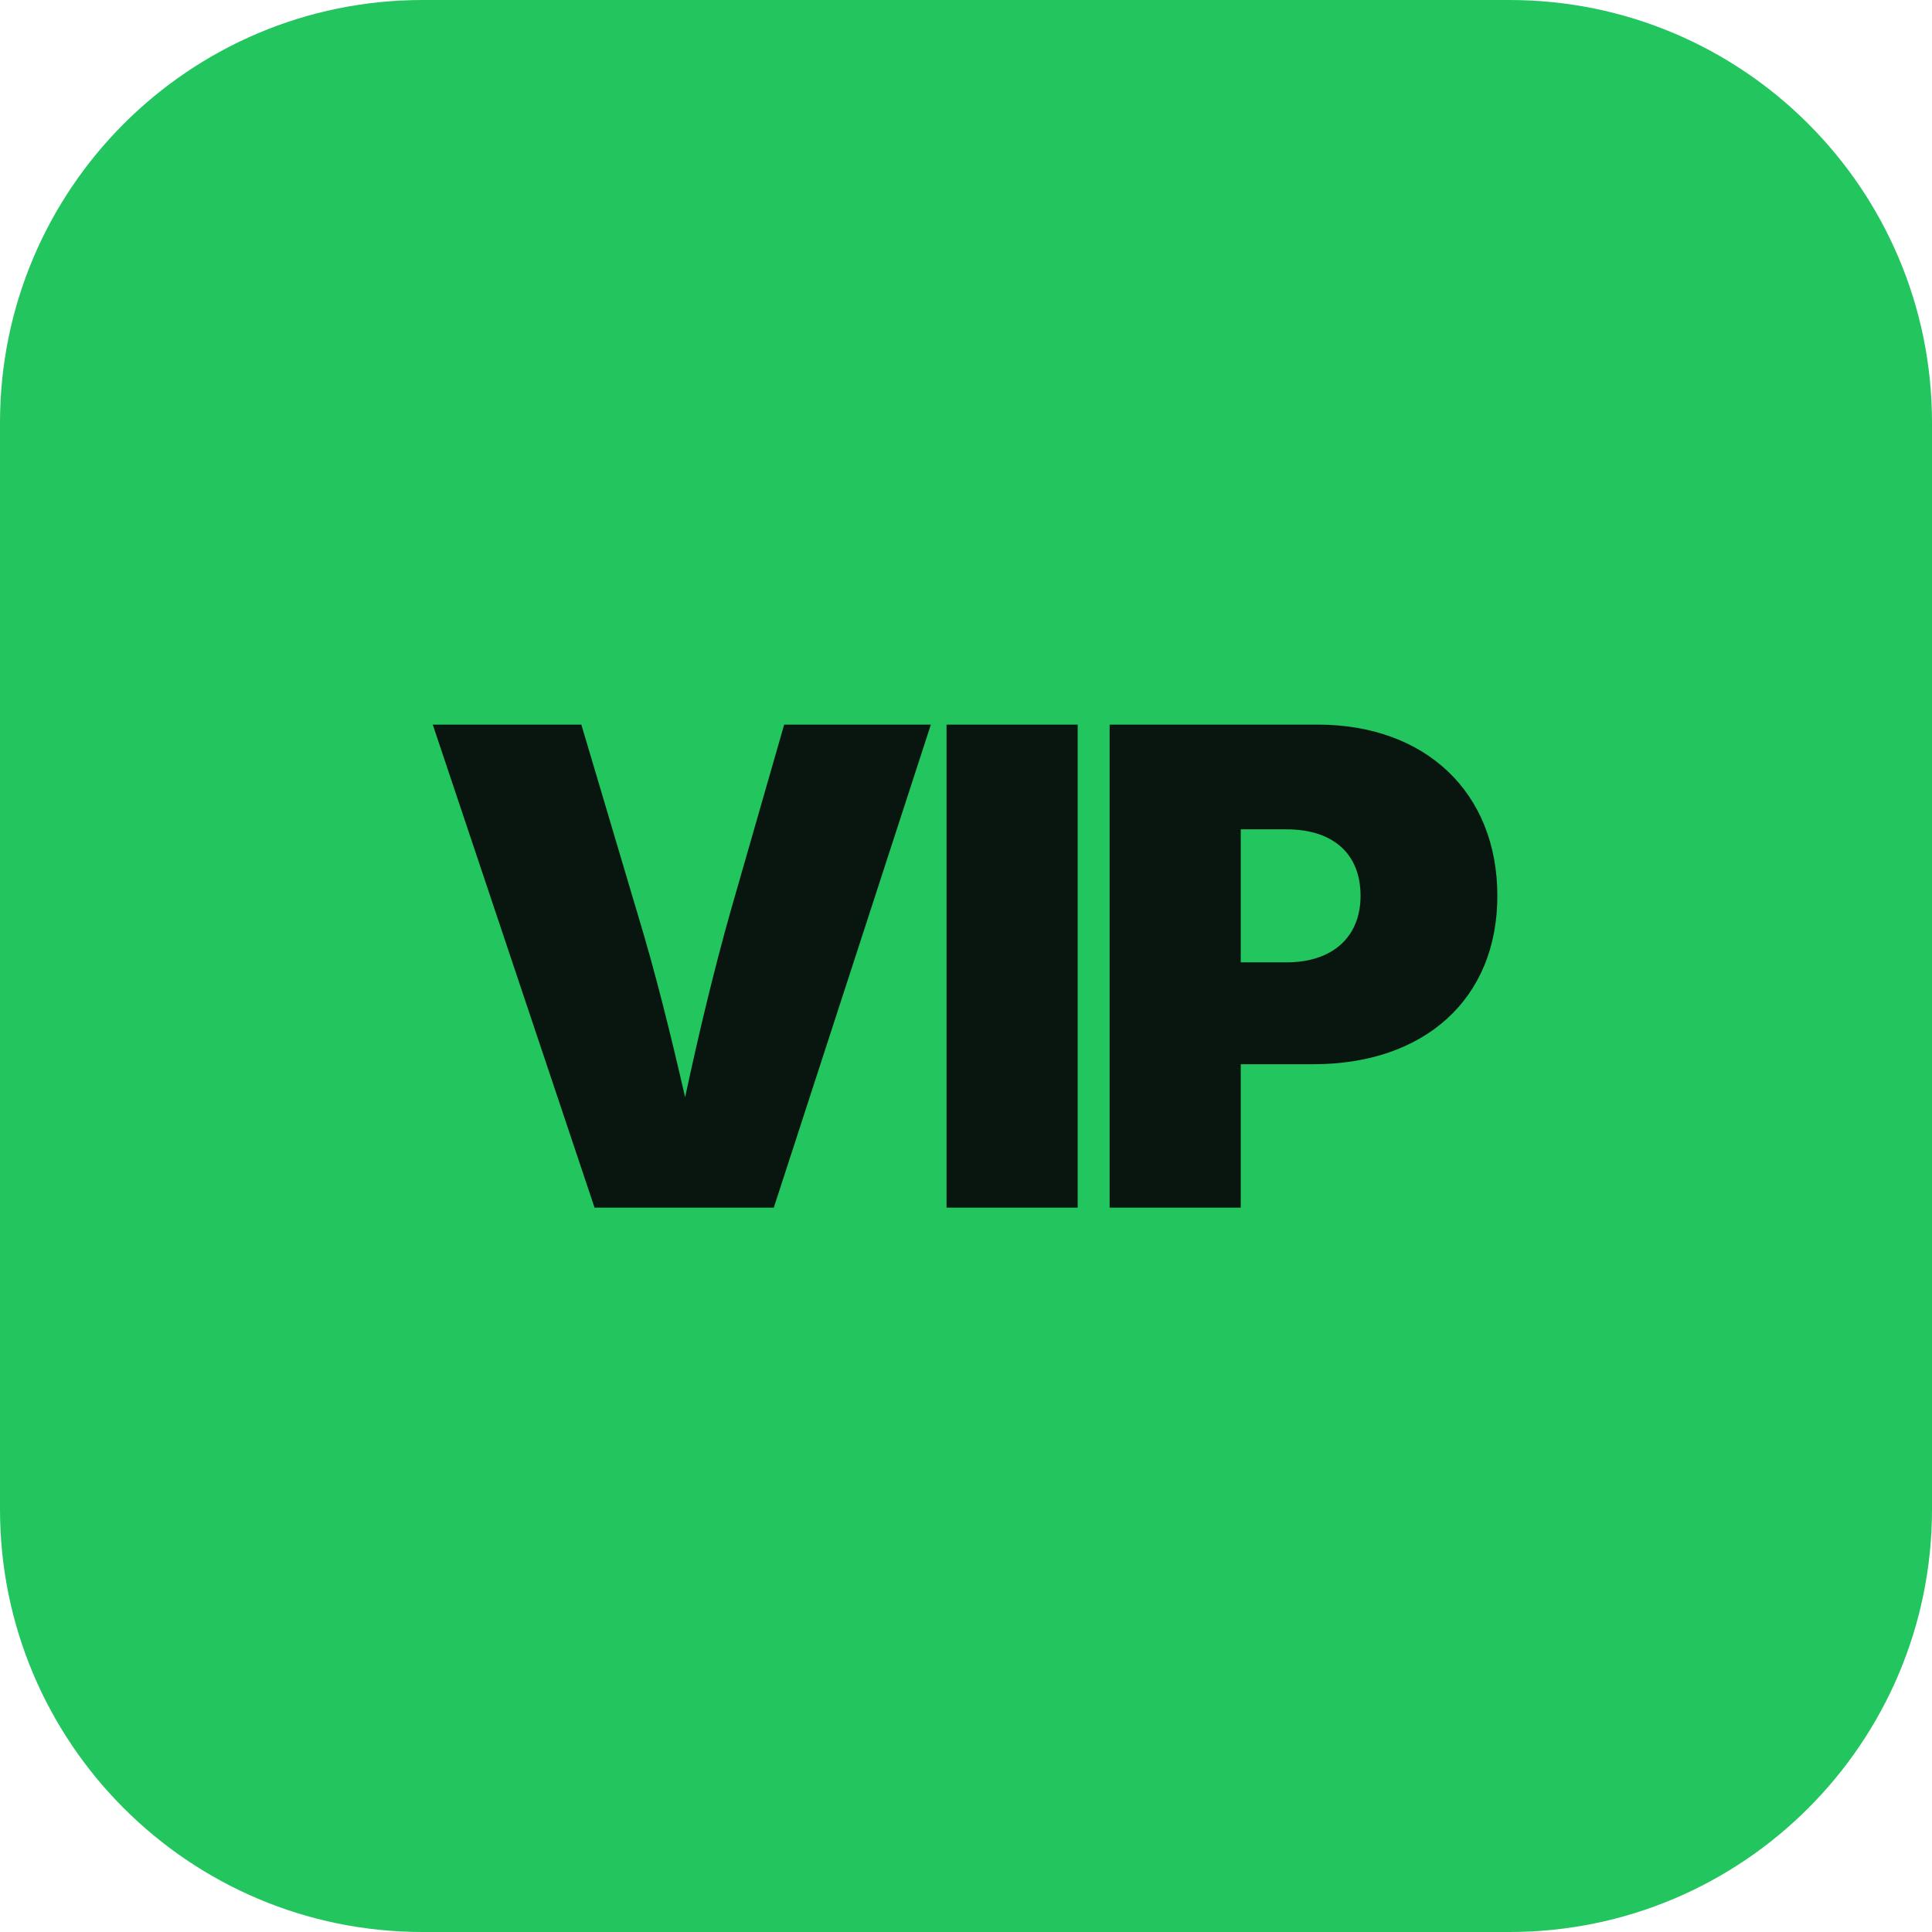
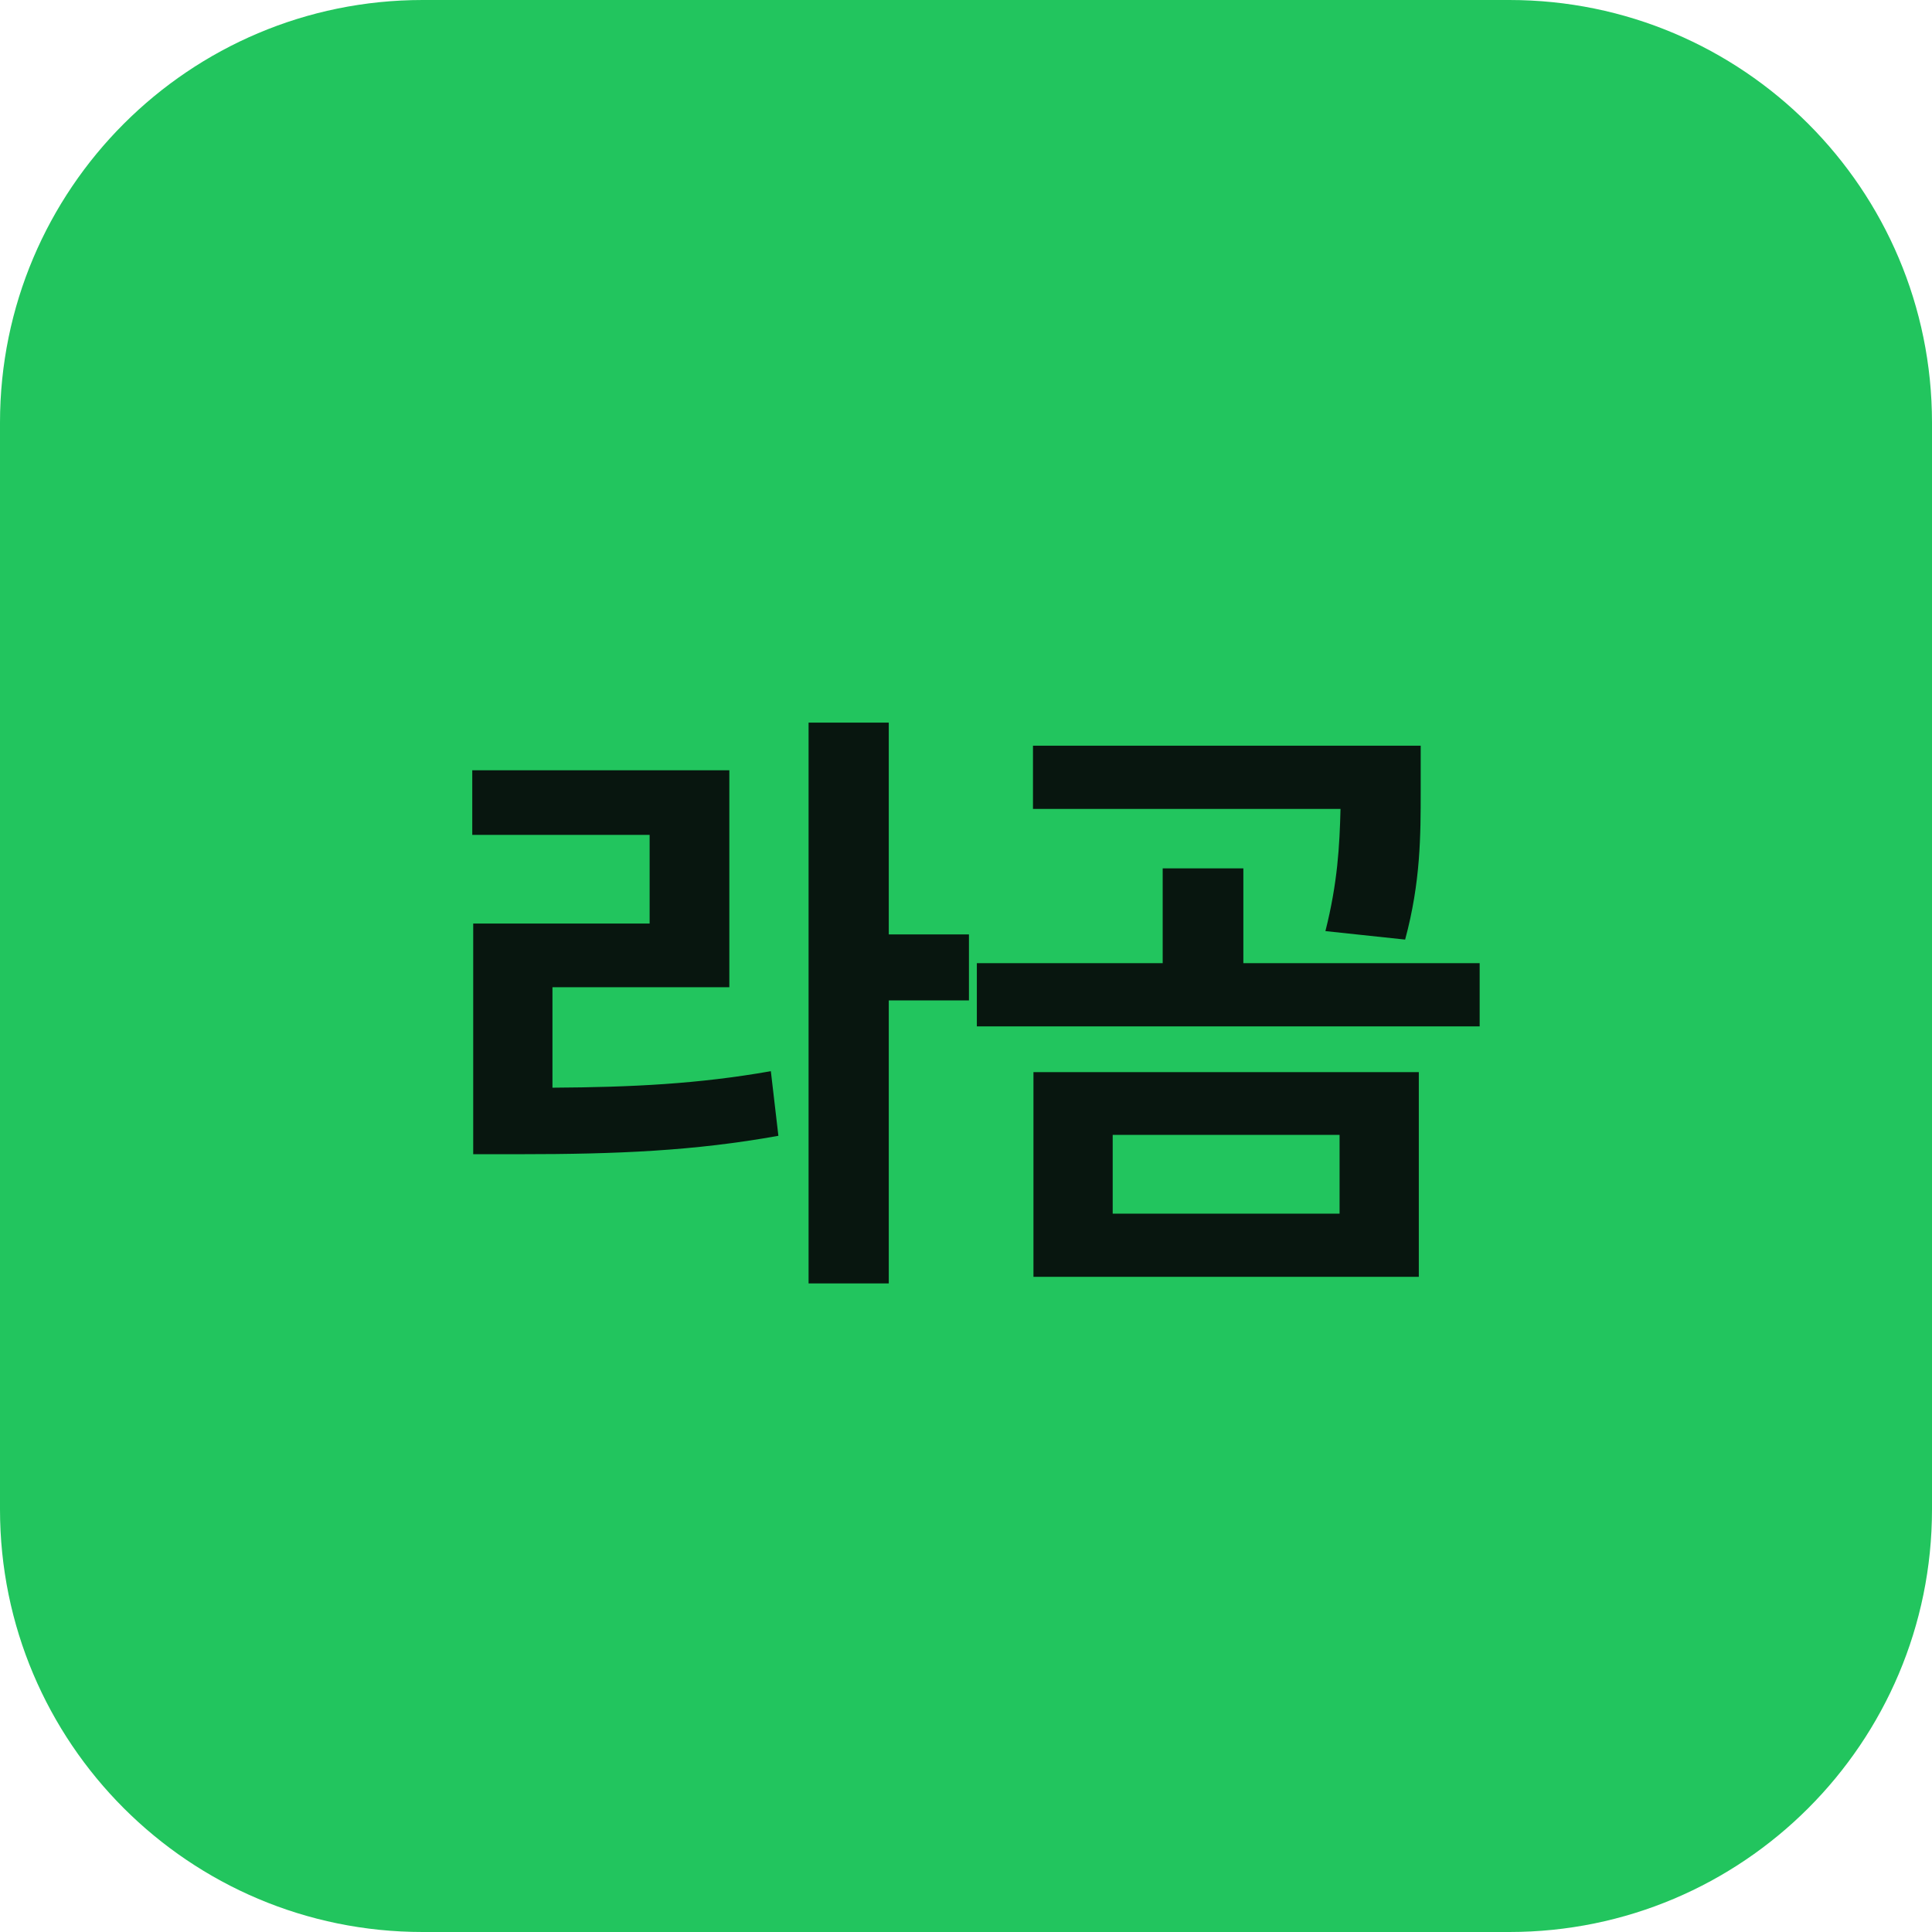
<svg xmlns="http://www.w3.org/2000/svg" viewBox="0 0 64 64">
  <rect width="64" height="64" rx="14" fill="#22c55e" />
-   <text x="32" y="32" text-anchor="middle" dominant-baseline="central" font-family="-apple-system, BlinkMacSystemFont, system-ui, 'Segoe UI', sans-serif" font-weight="900" font-size="22" fill="#08160f" letter-spacing="-1">VIP</text>
+   <text x="32" y="32" text-anchor="middle" dominant-baseline="central" font-family="-apple-system, BlinkMacSystemFont, system-ui, 'Segoe UI', sans-serif" font-weight="900" font-size="20" fill="#08160f" letter-spacing="-1">라곰</text>
</svg>
